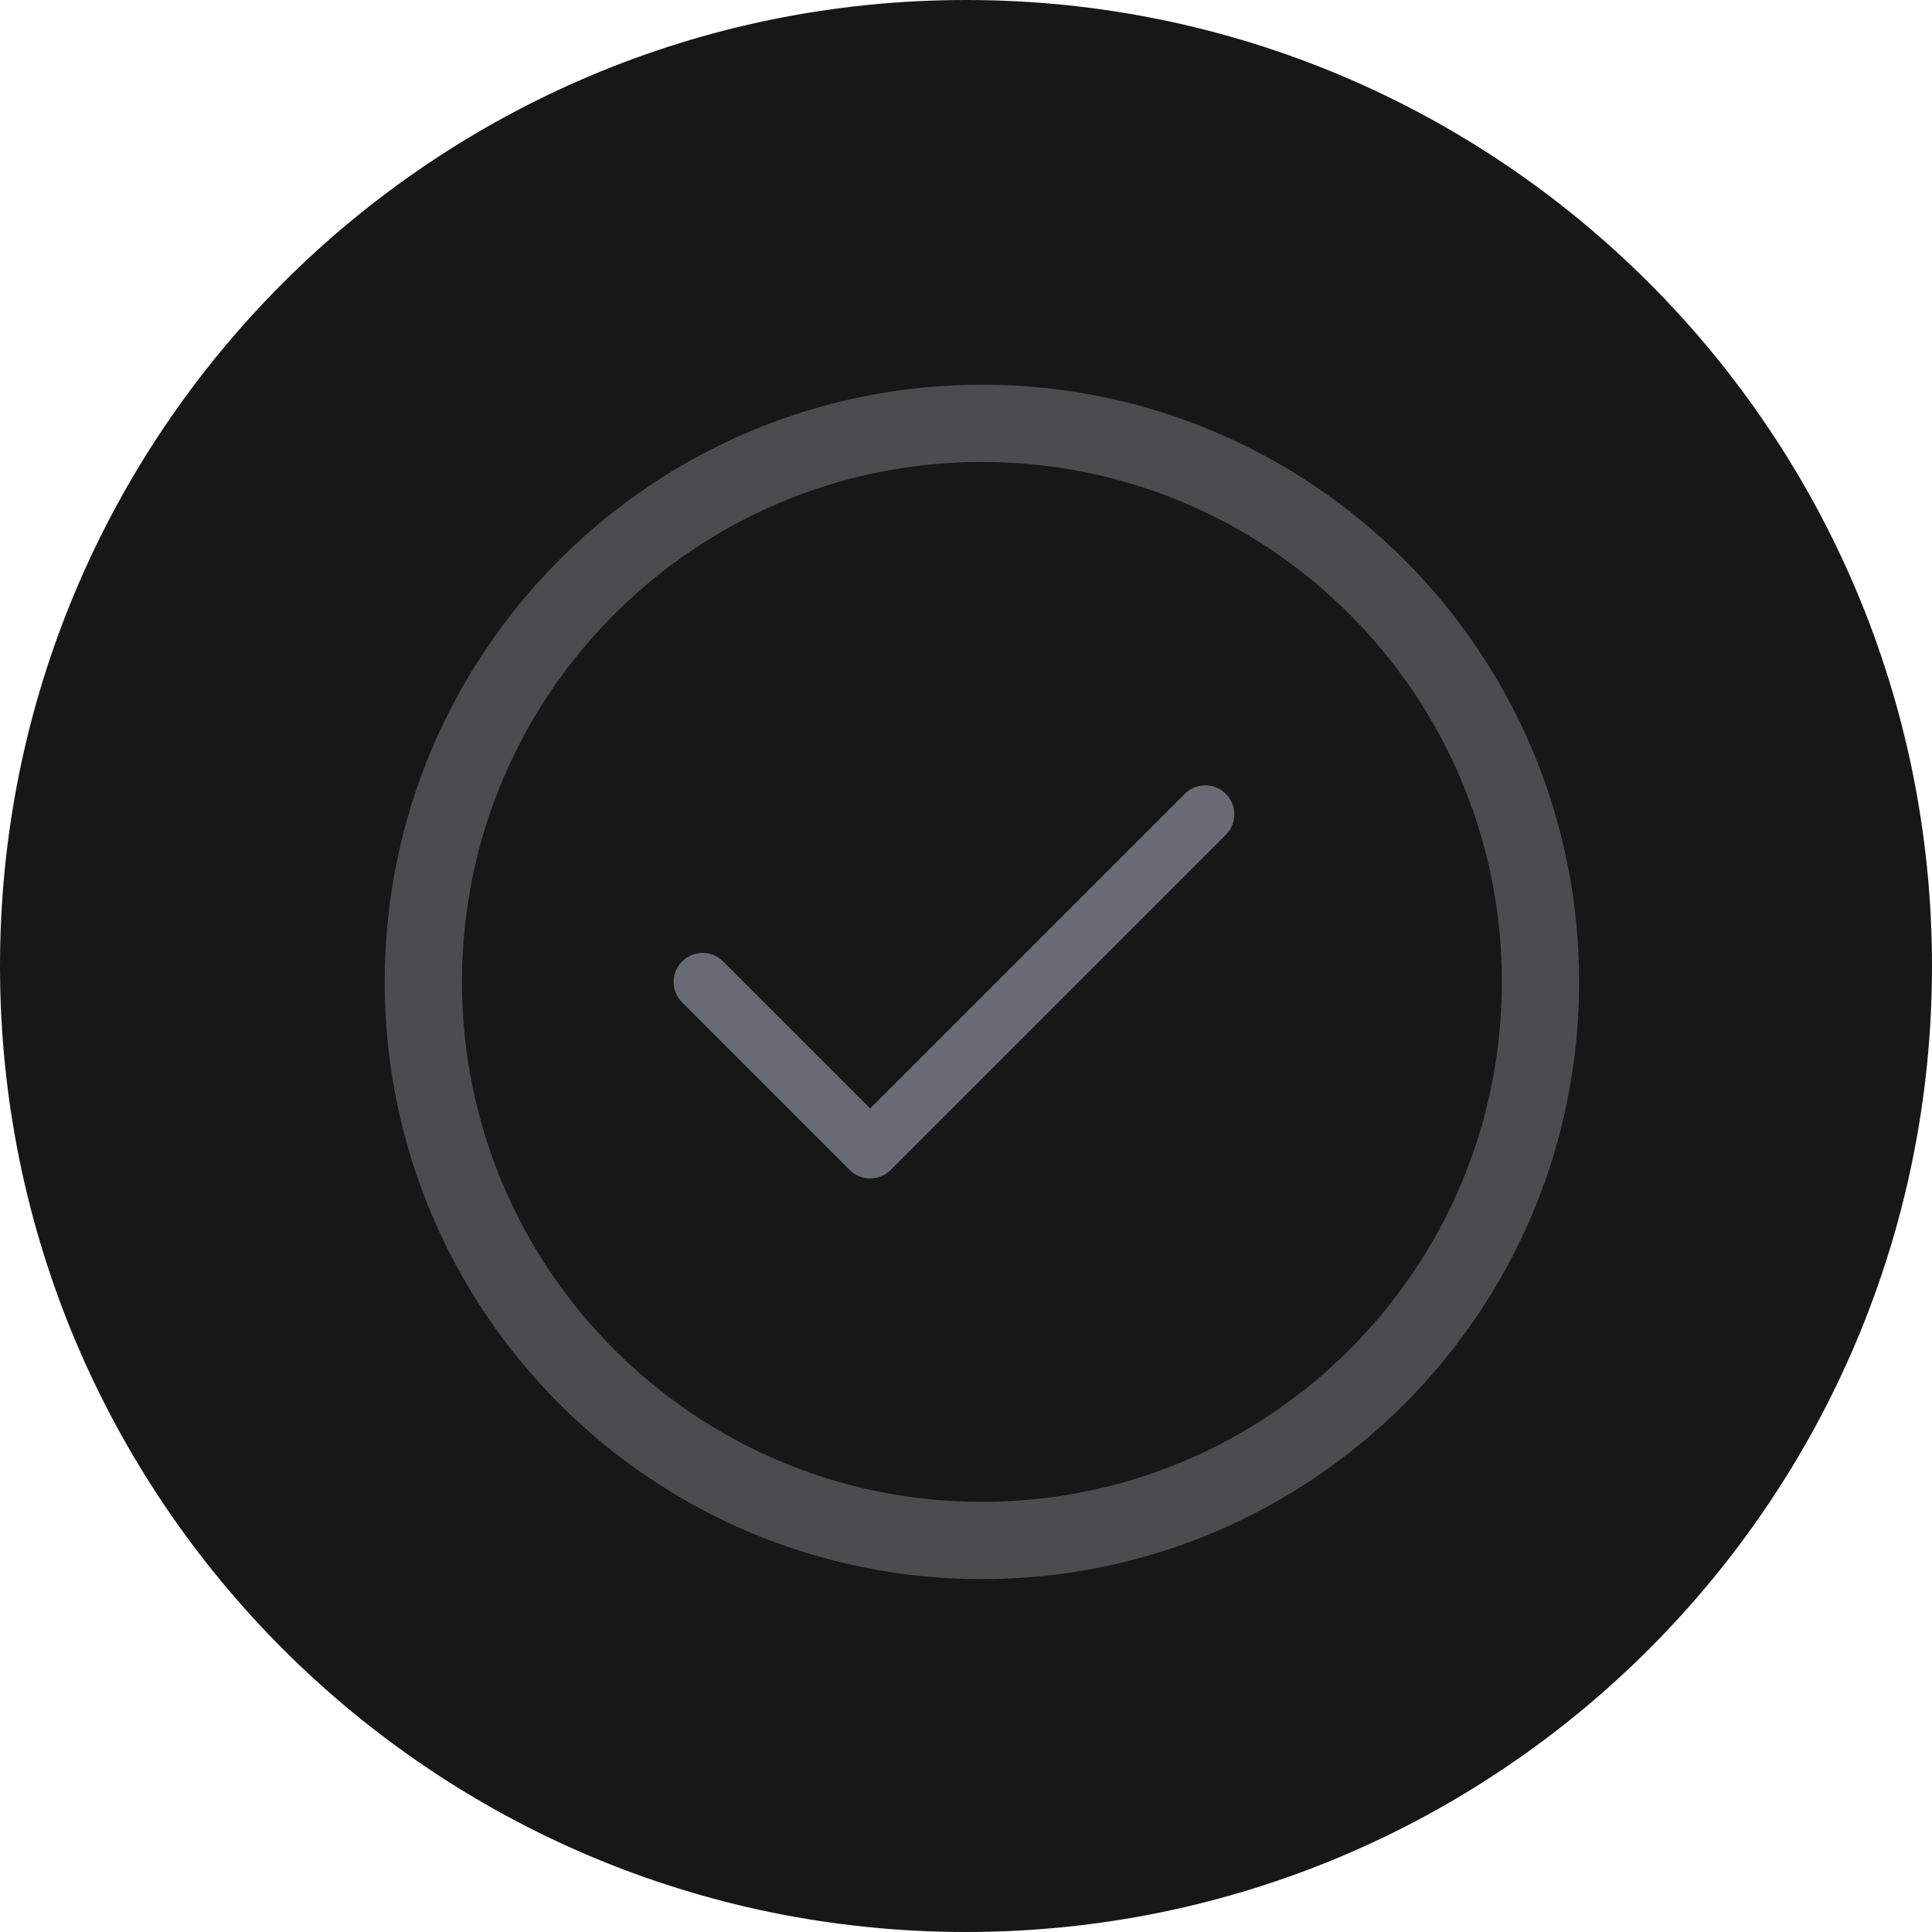
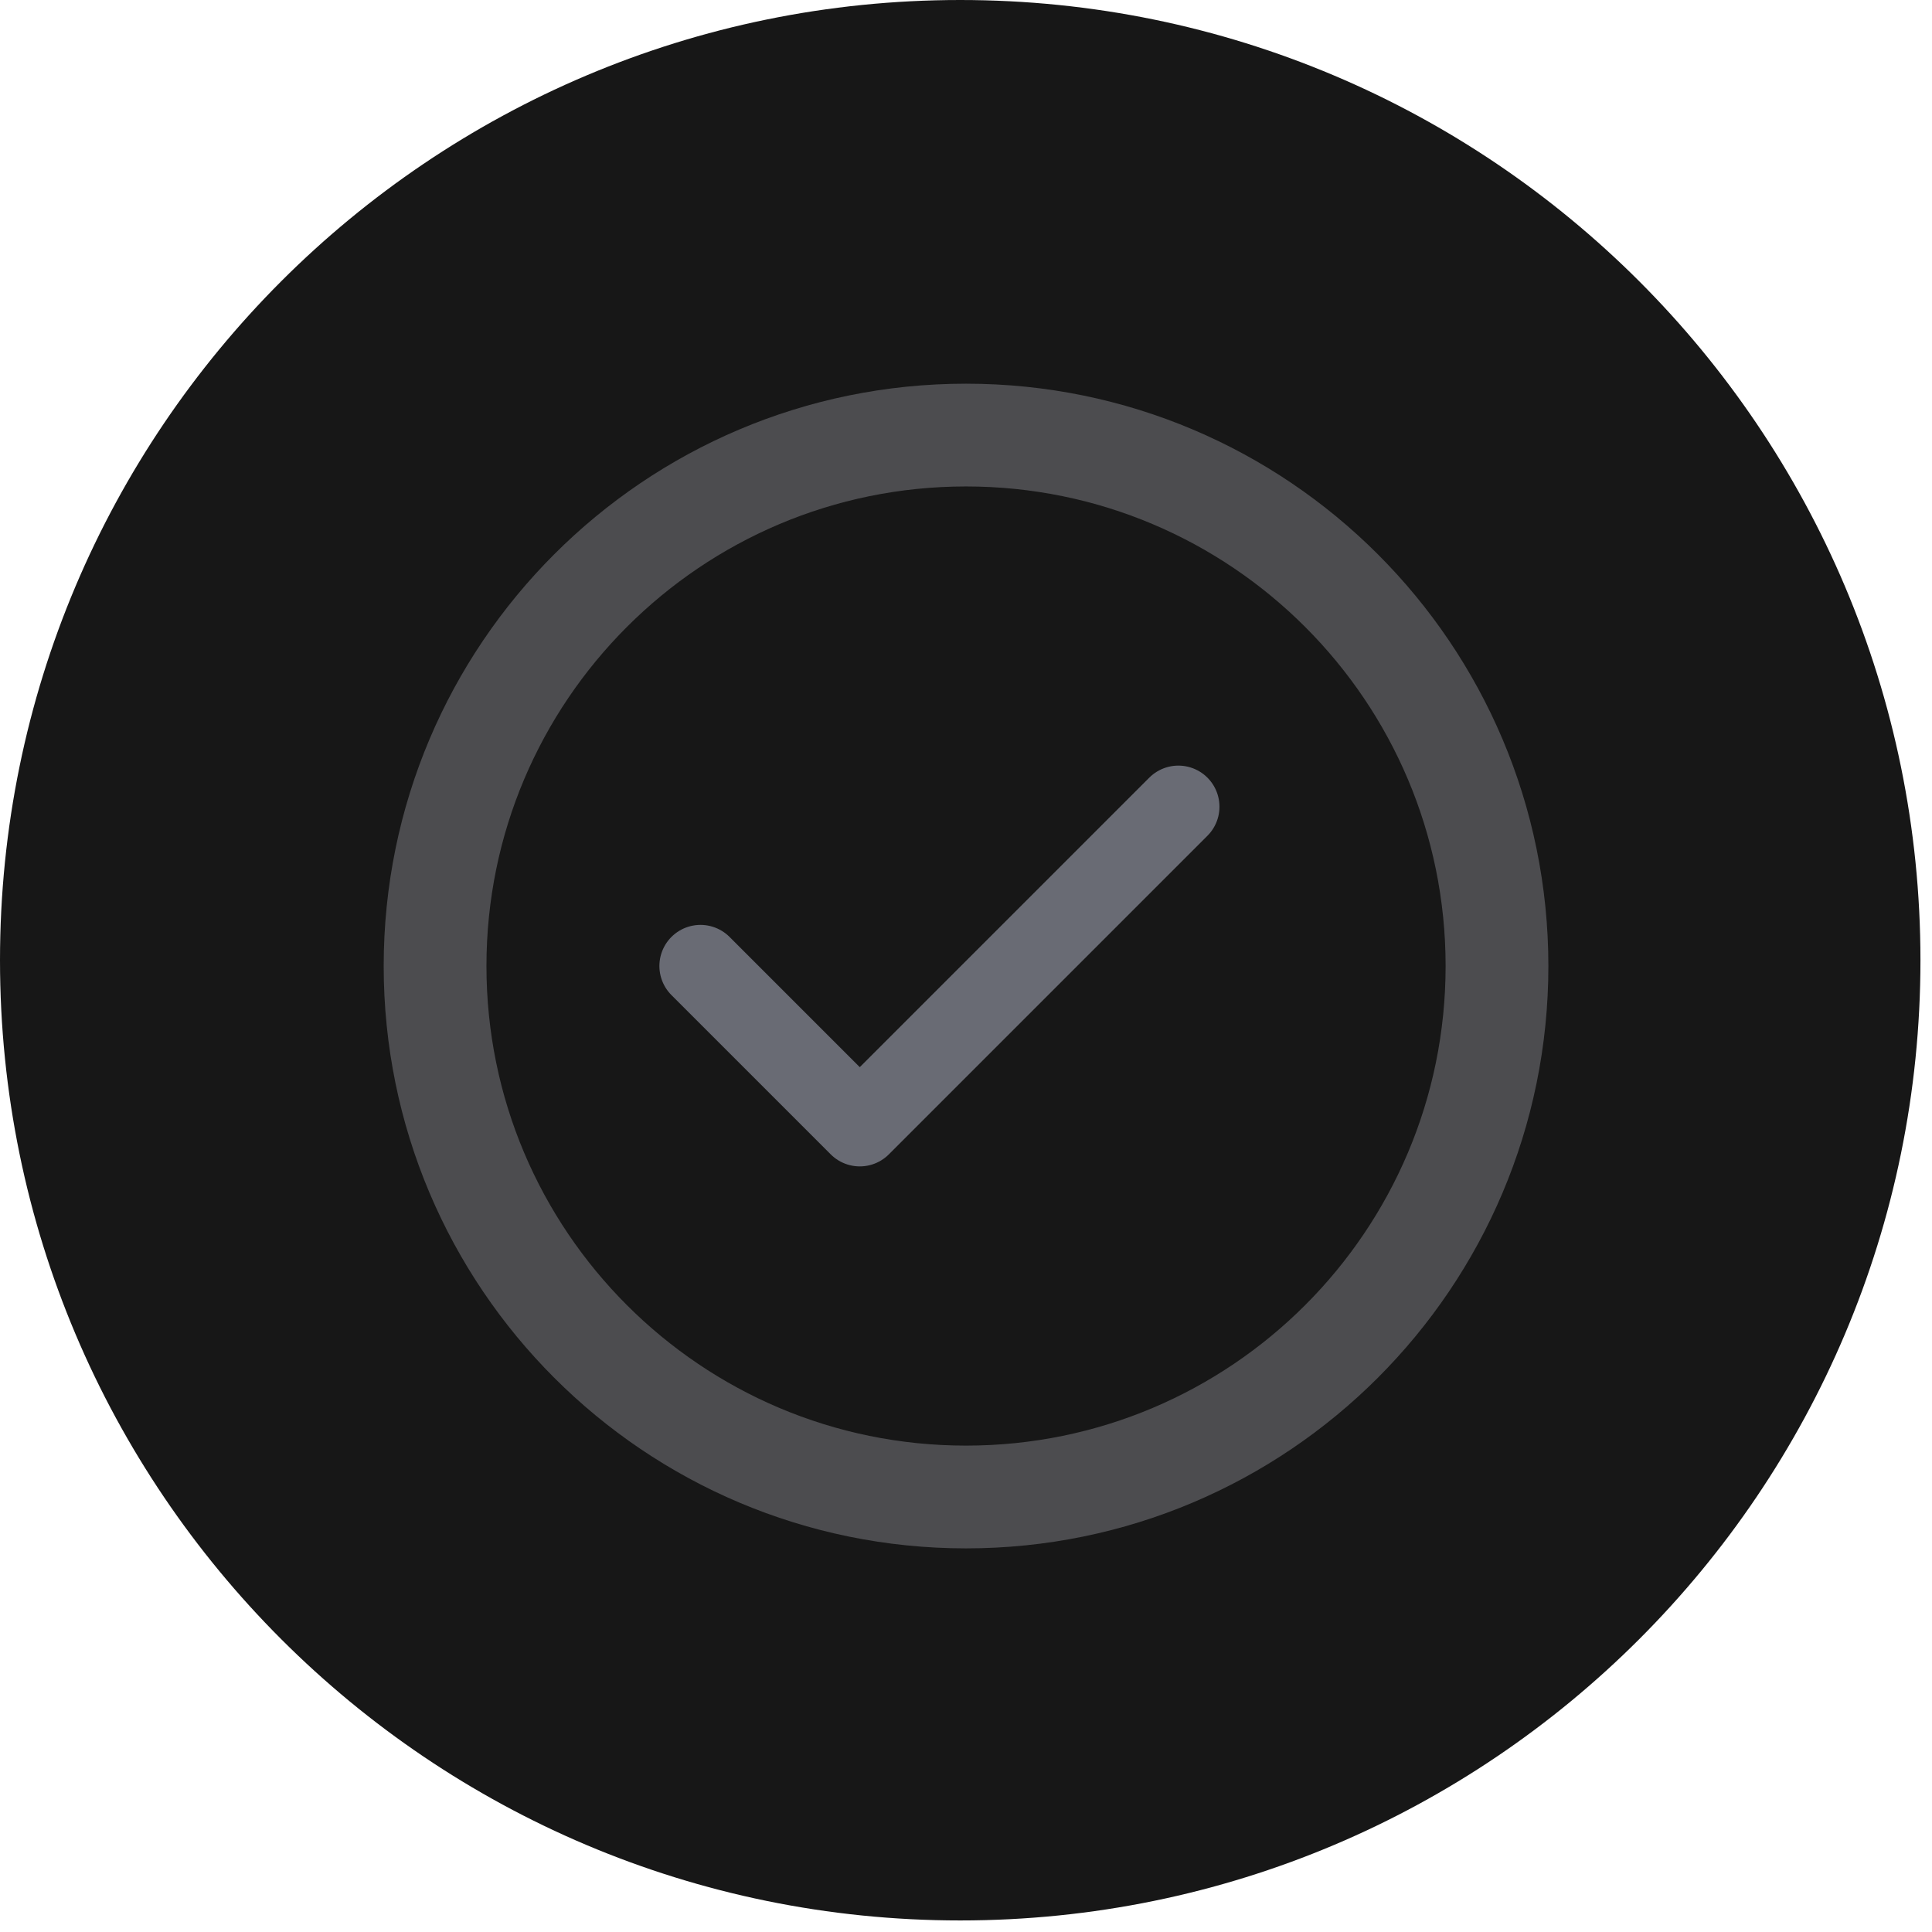
- <svg xmlns="http://www.w3.org/2000/svg" width="200" height="200" viewBox="0 0 200 200" fill="none">
-   <circle cx="100" cy="100" r="100" fill="#171717" />
-   <path d="M101.647 159.47C133.582 159.47 159.47 133.582 159.47 101.647C159.47 69.713 133.582 43.824 101.647 43.824C69.713 43.824 43.824 69.713 43.824 101.647C43.824 133.582 69.713 159.47 101.647 159.47Z" stroke="#4C4C4F" stroke-width="8" stroke-linecap="round" stroke-linejoin="round" />
-   <path d="M72.734 101.644L90.081 118.991L124.775 84.297" stroke="#696B74" stroke-width="6" stroke-linecap="round" stroke-linejoin="round" />
+ <svg xmlns="http://www.w3.org/2000/svg" width="94" height="94" viewBox="0 0 94 94" fill="none">
+   <circle cx="46.719" cy="46.719" r="46.719" fill="#171717" />
+   <path d="M47.001 72.835C61.269 72.835 72.835 61.269 72.835 47.001C72.835 32.734 61.269 21.168 47.001 21.168C32.734 21.168 21.168 32.734 21.168 47.001C21.168 61.269 32.734 72.835 47.001 72.835Z" stroke="#4C4C4F" stroke-width="5" stroke-linecap="round" stroke-linejoin="round" />
+   <path d="M34.082 47L41.832 54.75L57.332 39.25" stroke="#696B74" stroke-width="4" stroke-linecap="round" stroke-linejoin="round" />
</svg>
